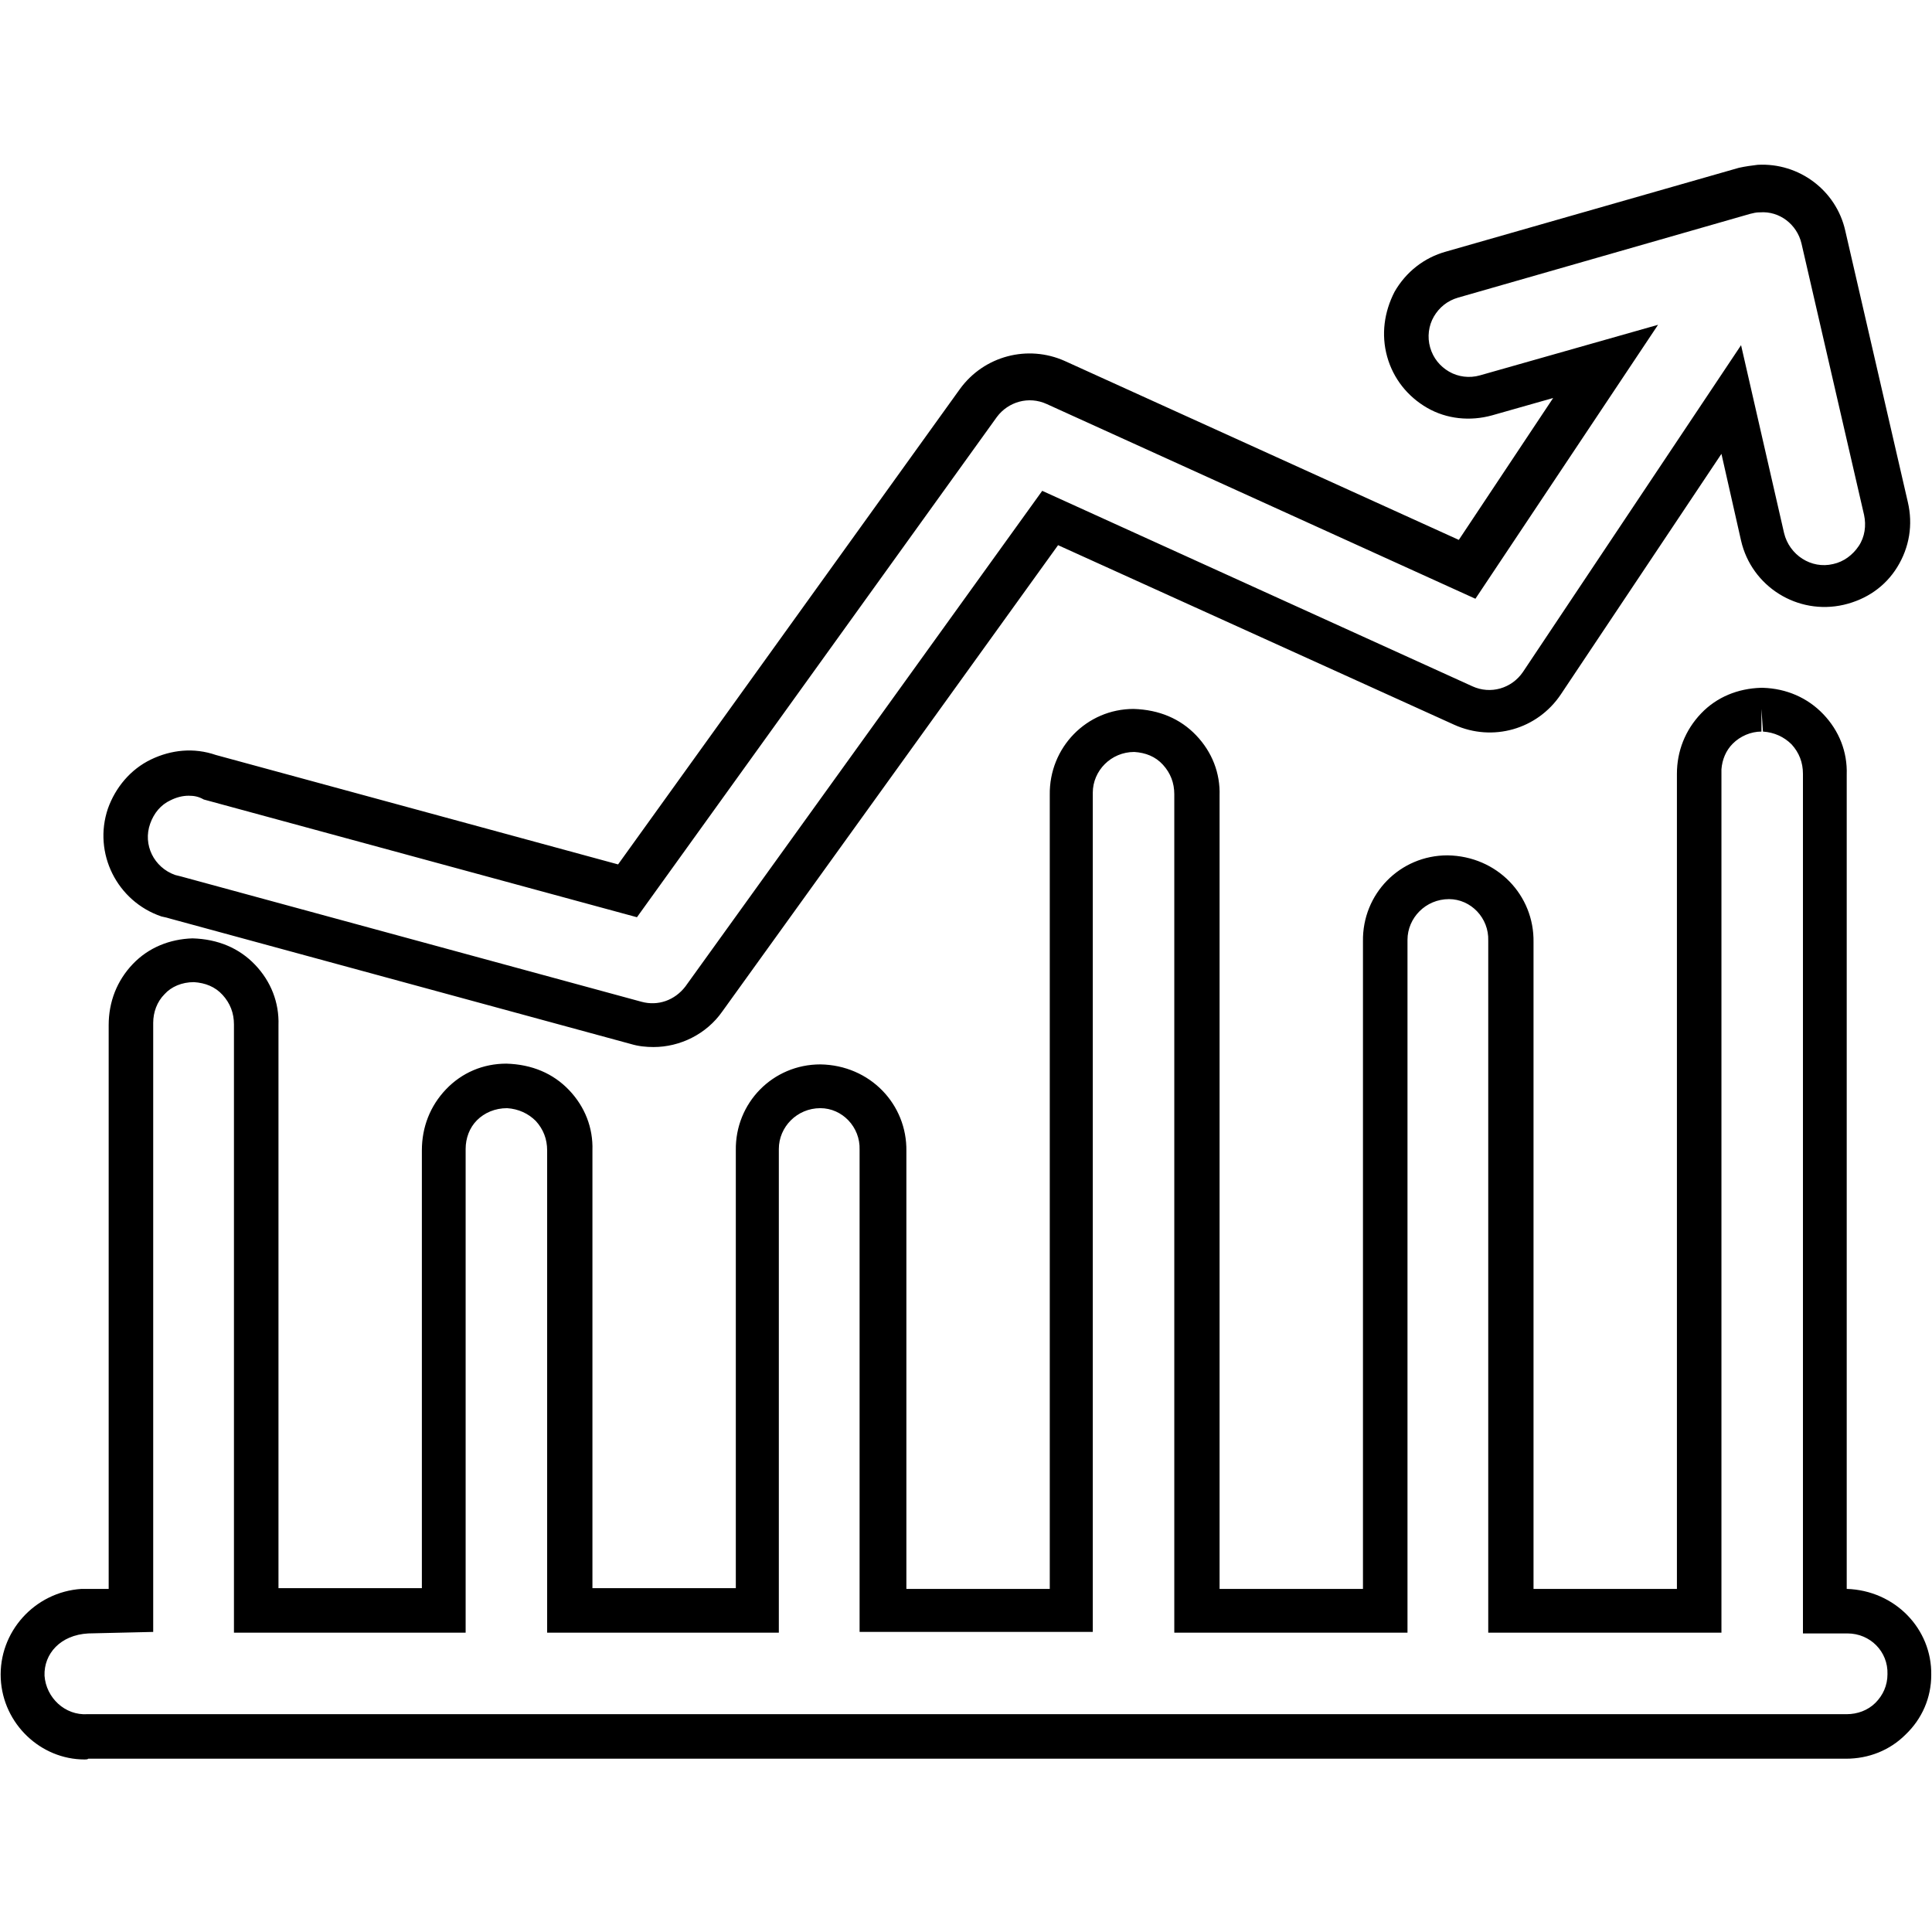
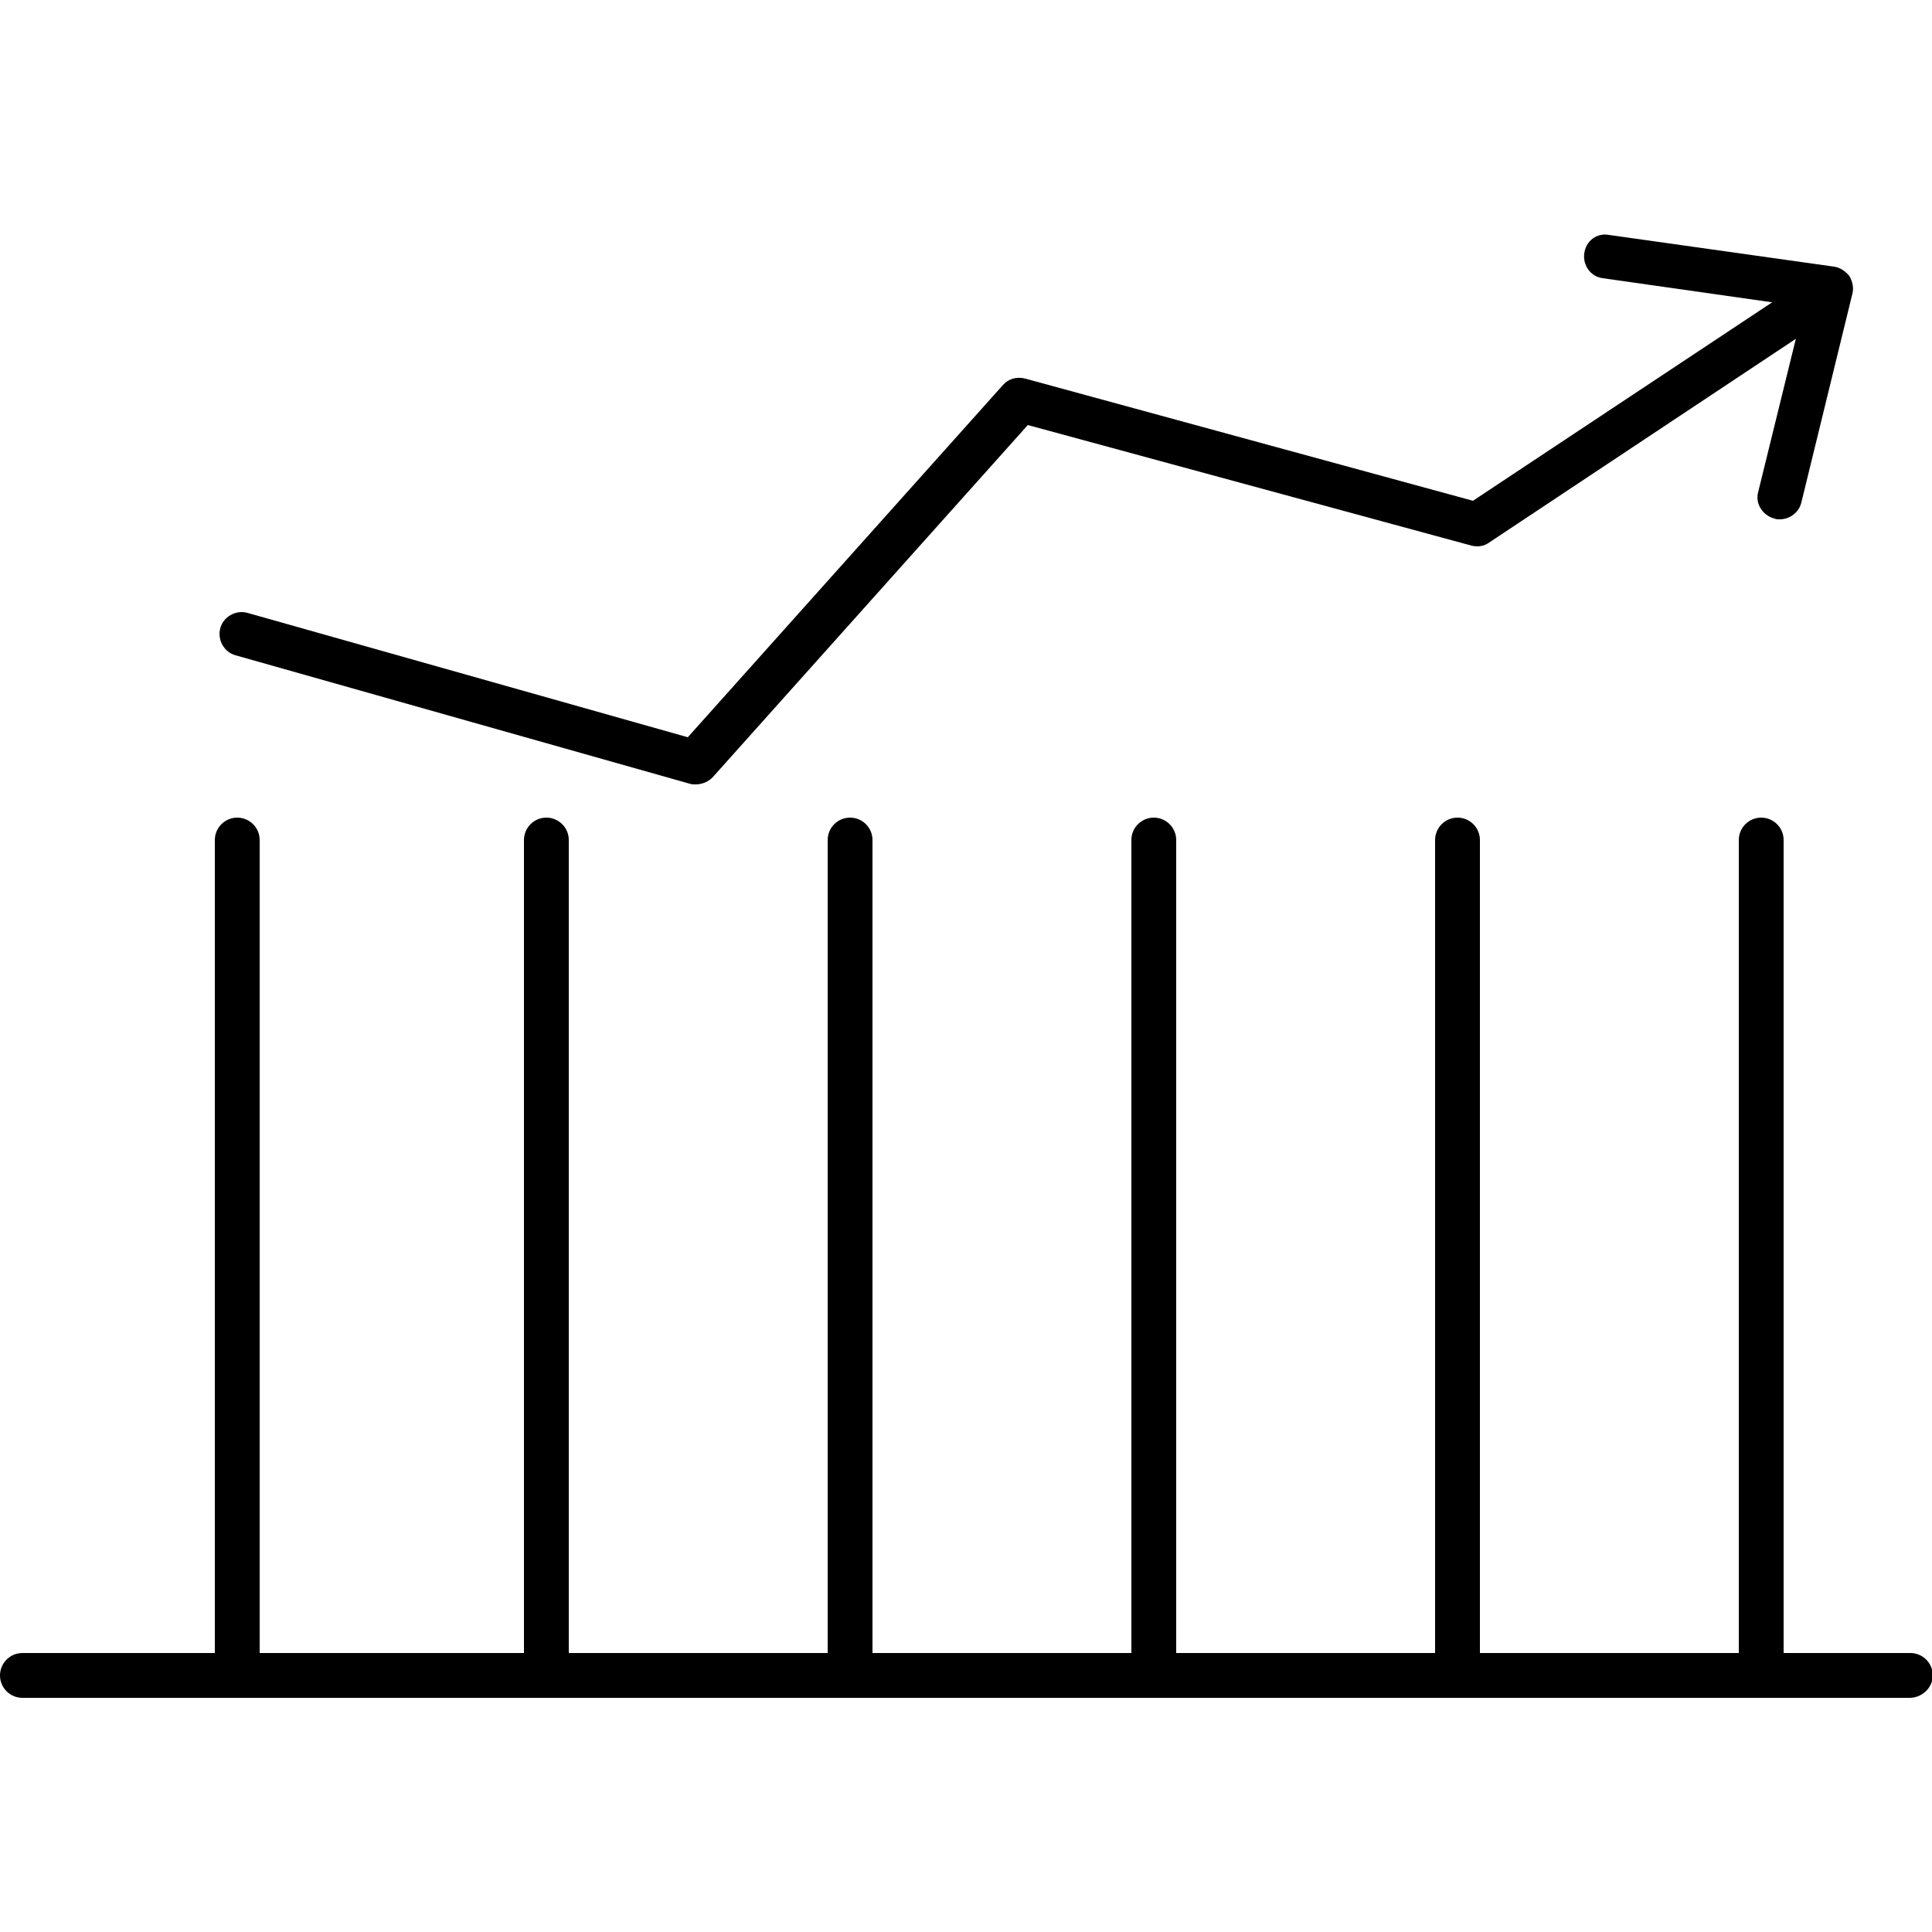
- <svg xmlns="http://www.w3.org/2000/svg" version="1.1" id="Layer_1" x="0px" y="0px" viewBox="0 0 256 256" style="enable-background:new 0 0 256 256;" xml:space="preserve">
-   <g transform="translate(0,-952.3622)">
+ <svg xmlns="http://www.w3.org/2000/svg" version="1.1" id="Layer_1" x="0px" y="0px" viewBox="0 0 250 250" style="enable-background:new 0 0 250 250;" xml:space="preserve">
+   <g>
    <g>
-       <path d="M11.2,1185.5c-5.8,0-10.8-4.7-11.1-10.7c-0.3-6.2,4.5-11.5,10.7-11.9c0.4,0,0.8,0,1.1,0h2.5v-74.7c0-3.1,1.1-5.9,3.2-8.1    c2.1-2.2,4.9-3.3,7.9-3.4c3.4,0.1,6.2,1.3,8.3,3.5c2.1,2.2,3.2,5,3.1,8v74.6h19v-58c0-3.1,1.1-5.9,3.2-8.1c2.1-2.2,4.9-3.4,8-3.4    c3.4,0.1,6.2,1.3,8.3,3.5c2.1,2.2,3.2,5,3.1,8v58h19v-58c-0.1-6.3,4.9-11.4,11.2-11.4c6.6,0.1,11.5,5.3,11.4,11.5v58h19v-105.2    c-0.1-6.3,4.9-11.4,11.1-11.4c3.4,0.1,6.2,1.3,8.3,3.5c2.1,2.2,3.2,5,3.1,8v105.1h19v-85.8c-0.1-6.3,4.9-11.4,11.2-11.4    c6.6,0.1,11.5,5.3,11.4,11.5v85.7h19l0-108c0-3,1.1-5.8,3.2-8c2.1-2.2,4.9-3.3,7.9-3.4h0.3c3.1,0.1,5.9,1.3,8,3.5    c2.1,2.2,3.2,5,3.1,8v107.9c6.4,0.2,11.3,5.3,11.2,11.4c0,3-1.2,5.8-3.4,7.9c-2.1,2.1-4.9,3.2-7.9,3.2c-0.1,0-0.1,0-0.2,0H11.7    C11.6,1185.5,11.4,1185.5,11.2,1185.5z M11.7,1168.8c-3.7,0.2-5.9,2.7-5.8,5.6c0.2,2.9,2.7,5.3,5.7,5.1l233,0c0,0,0.1,0,0.1,0    c1.4,0,2.8-0.5,3.8-1.5c1-1,1.6-2.3,1.6-3.8c0.1-3-2.3-5.4-5.3-5.4h-5.9v-113.9c0-1.5-0.5-2.8-1.5-3.9c-1-1-2.3-1.6-3.8-1.7    l-0.2-3l0,3c-1.4,0-2.8,0.6-3.8,1.6c-0.9,0.9-1.4,2.1-1.5,3.4v114.4h-30.9v-91.7c0.1-3-2.3-5.5-5.2-5.5c-3.1,0-5.5,2.5-5.5,5.4    v91.8h-30.9v-111.1c0-1.5-0.5-2.8-1.5-3.9s-2.3-1.6-3.8-1.7c-3.1,0-5.5,2.5-5.5,5.4v111.2h-30.9v-63.9c0.1-3-2.3-5.5-5.2-5.5    c-3.1,0-5.5,2.5-5.5,5.4v64.1H72.5v-63.9c0-1.5-0.5-2.8-1.5-3.9c-1-1-2.3-1.6-3.8-1.7c-1.6,0-3,0.6-4,1.6c-1,1-1.5,2.4-1.5,3.8    v64.1H31v-80.6c0-1.5-0.5-2.8-1.5-3.9s-2.3-1.6-3.8-1.7c-1.6,0-3,0.6-3.9,1.6c-1,1-1.5,2.4-1.5,3.8v80.7L11.7,1168.8L11.7,1168.8z     M86.6,1091.1c-1,0-2-0.1-3-0.4l-61-16.6c-0.3-0.1-0.7-0.2-1.2-0.3c-5.9-2-9.1-8.4-7.1-14.3c1-2.8,3-5.2,5.7-6.5    c2.7-1.3,5.7-1.6,8.6-0.6l53.3,14.5l45.3-63c3.2-4.4,9-5.9,13.9-3.7l52.2,23.7l12.5-18.8l-8.1,2.3c-2.9,0.8-6,0.5-8.6-1    c-2.6-1.5-4.5-3.9-5.3-6.8c-0.8-2.9-0.4-5.9,1-8.6c1.5-2.6,3.9-4.5,6.8-5.3l38.8-11.1c0.9-0.2,1.7-0.3,2.5-0.4    c5.5-0.3,10.4,3.4,11.6,8.7l8.3,36c0.7,3,0.2,6-1.4,8.6c-1.6,2.6-4.1,4.3-7.1,5c-6.1,1.4-12.2-2.4-13.6-8.5l-2.6-11.5l-21.3,31.9    c-3.1,4.6-9,6.3-14.1,4l-52.5-23.8l-44.5,61.8C93.6,1089.4,90.1,1091.1,86.6,1091.1z M25,1057.8c-0.8,0-1.6,0.2-2.4,0.6    c-1.3,0.6-2.2,1.7-2.7,3.1c-1,2.8,0.5,5.8,3.3,6.8l0.8,0.2l61,16.6c2.2,0.6,4.4-0.2,5.8-2l47.3-65.7l57,25.9    c2.4,1.1,5.2,0.3,6.7-1.9l28.9-43.3l5.7,24.9c0.7,2.9,3.6,4.8,6.5,4.1c1.4-0.3,2.6-1.2,3.4-2.4c0.8-1.2,1-2.7,0.7-4.1l-8.3-36    c-0.6-2.5-2.9-4.3-5.5-4.1l-0.1,0c-0.4,0-0.8,0.1-1.2,0.2l-38.7,11.1c-1.4,0.4-2.5,1.3-3.2,2.5c-0.7,1.2-0.9,2.7-0.5,4.1    c0.4,1.4,1.3,2.5,2.5,3.2c1.2,0.7,2.7,0.9,4.1,0.5l23.6-6.7l-24.2,36.3l-56.8-25.8c-2.4-1.1-5.1-0.3-6.6,1.7l-47.7,66.3    l-57.4-15.6C26.3,1057.9,25.7,1057.8,25,1057.8z" />
+       <path d="M247.1,219.7H2.9c-1.6,0-2.9-1.3-2.9-2.9s1.3-2.9,2.9-2.9h244.3c1.6,0,2.9,1.3,2.9,2.9S248.7,219.7,247.1,219.7z" />
+     </g>
+     <g>
+       <path d="M30.7,218.2c-1.6,0-2.9-1.3-2.9-2.9V108.7c0-1.6,1.3-2.9,2.9-2.9c1.6,0,2.9,1.3,2.9,2.9v106.7    C33.5,216.9,32.2,218.2,30.7,218.2z" />
+     </g>
+     <g>
+       <path d="M70.7,218.2c-1.6,0-2.9-1.3-2.9-2.9V108.7c0-1.6,1.3-2.9,2.9-2.9c1.6,0,2.9,1.3,2.9,2.9v106.7    C73.5,216.9,72.3,218.2,70.7,218.2z" />
+     </g>
+     <g>
+       <path d="M110,218.2c-1.6,0-2.9-1.3-2.9-2.9V108.7c0-1.6,1.3-2.9,2.9-2.9c1.6,0,2.9,1.3,2.9,2.9v106.7    C112.8,216.9,111.6,218.2,110,218.2z" />
+     </g>
+     <g>
+       <path d="M149.3,218.2c-1.6,0-2.9-1.3-2.9-2.9V108.7c0-1.6,1.3-2.9,2.9-2.9c1.6,0,2.9,1.3,2.9,2.9v106.7    C152.1,216.9,150.9,218.2,149.3,218.2z" />
+     </g>
+     <g>
+       <path d="M188.6,218.2c-1.6,0-2.9-1.3-2.9-2.9V108.7c0-1.6,1.3-2.9,2.9-2.9c1.6,0,2.9,1.3,2.9,2.9v106.7    C191.5,216.9,190.2,218.2,188.6,218.2z" />
+     </g>
+     <g>
+       <path d="M227.9,218.2c-1.6,0-2.9-1.3-2.9-2.9V108.7c0-1.6,1.3-2.9,2.9-2.9c1.6,0,2.9,1.3,2.9,2.9v106.7    C230.8,216.9,229.5,218.2,227.9,218.2z" />
+     </g>
+     <g>
+       <path d="M90,101.5c-0.3,0-0.5,0-0.8-0.1L30.5,84.8c-1.5-0.4-2.4-2-2-3.5c0.4-1.5,2-2.4,3.5-2l57,16.1l40.8-45.6    c0.7-0.8,1.8-1.1,2.9-0.8l57.9,15.8l39.5-26.2c1.3-0.9,3.1-0.5,3.9,0.8c0.9,1.3,0.5,3.1-0.8,3.9l-40.5,26.9    c-0.7,0.5-1.5,0.6-2.3,0.4L133,55l-40.8,45.6C91.6,101.2,90.8,101.5,90,101.5z" />
+     </g>
+     <g>
+       <path d="M230.3,67.2c-0.2,0-0.5,0-0.7-0.1c-1.5-0.4-2.5-1.9-2.1-3.4l5.9-24l-26-3.7c-1.6-0.2-2.6-1.7-2.4-3.2    c0.2-1.6,1.6-2.7,3.2-2.4l29.1,4.1c0.8,0.1,1.5,0.6,2,1.2c0.4,0.7,0.6,1.5,0.4,2.3L233.1,65C232.8,66.3,231.6,67.2,230.3,67.2z" />
    </g>
  </g>
</svg>
